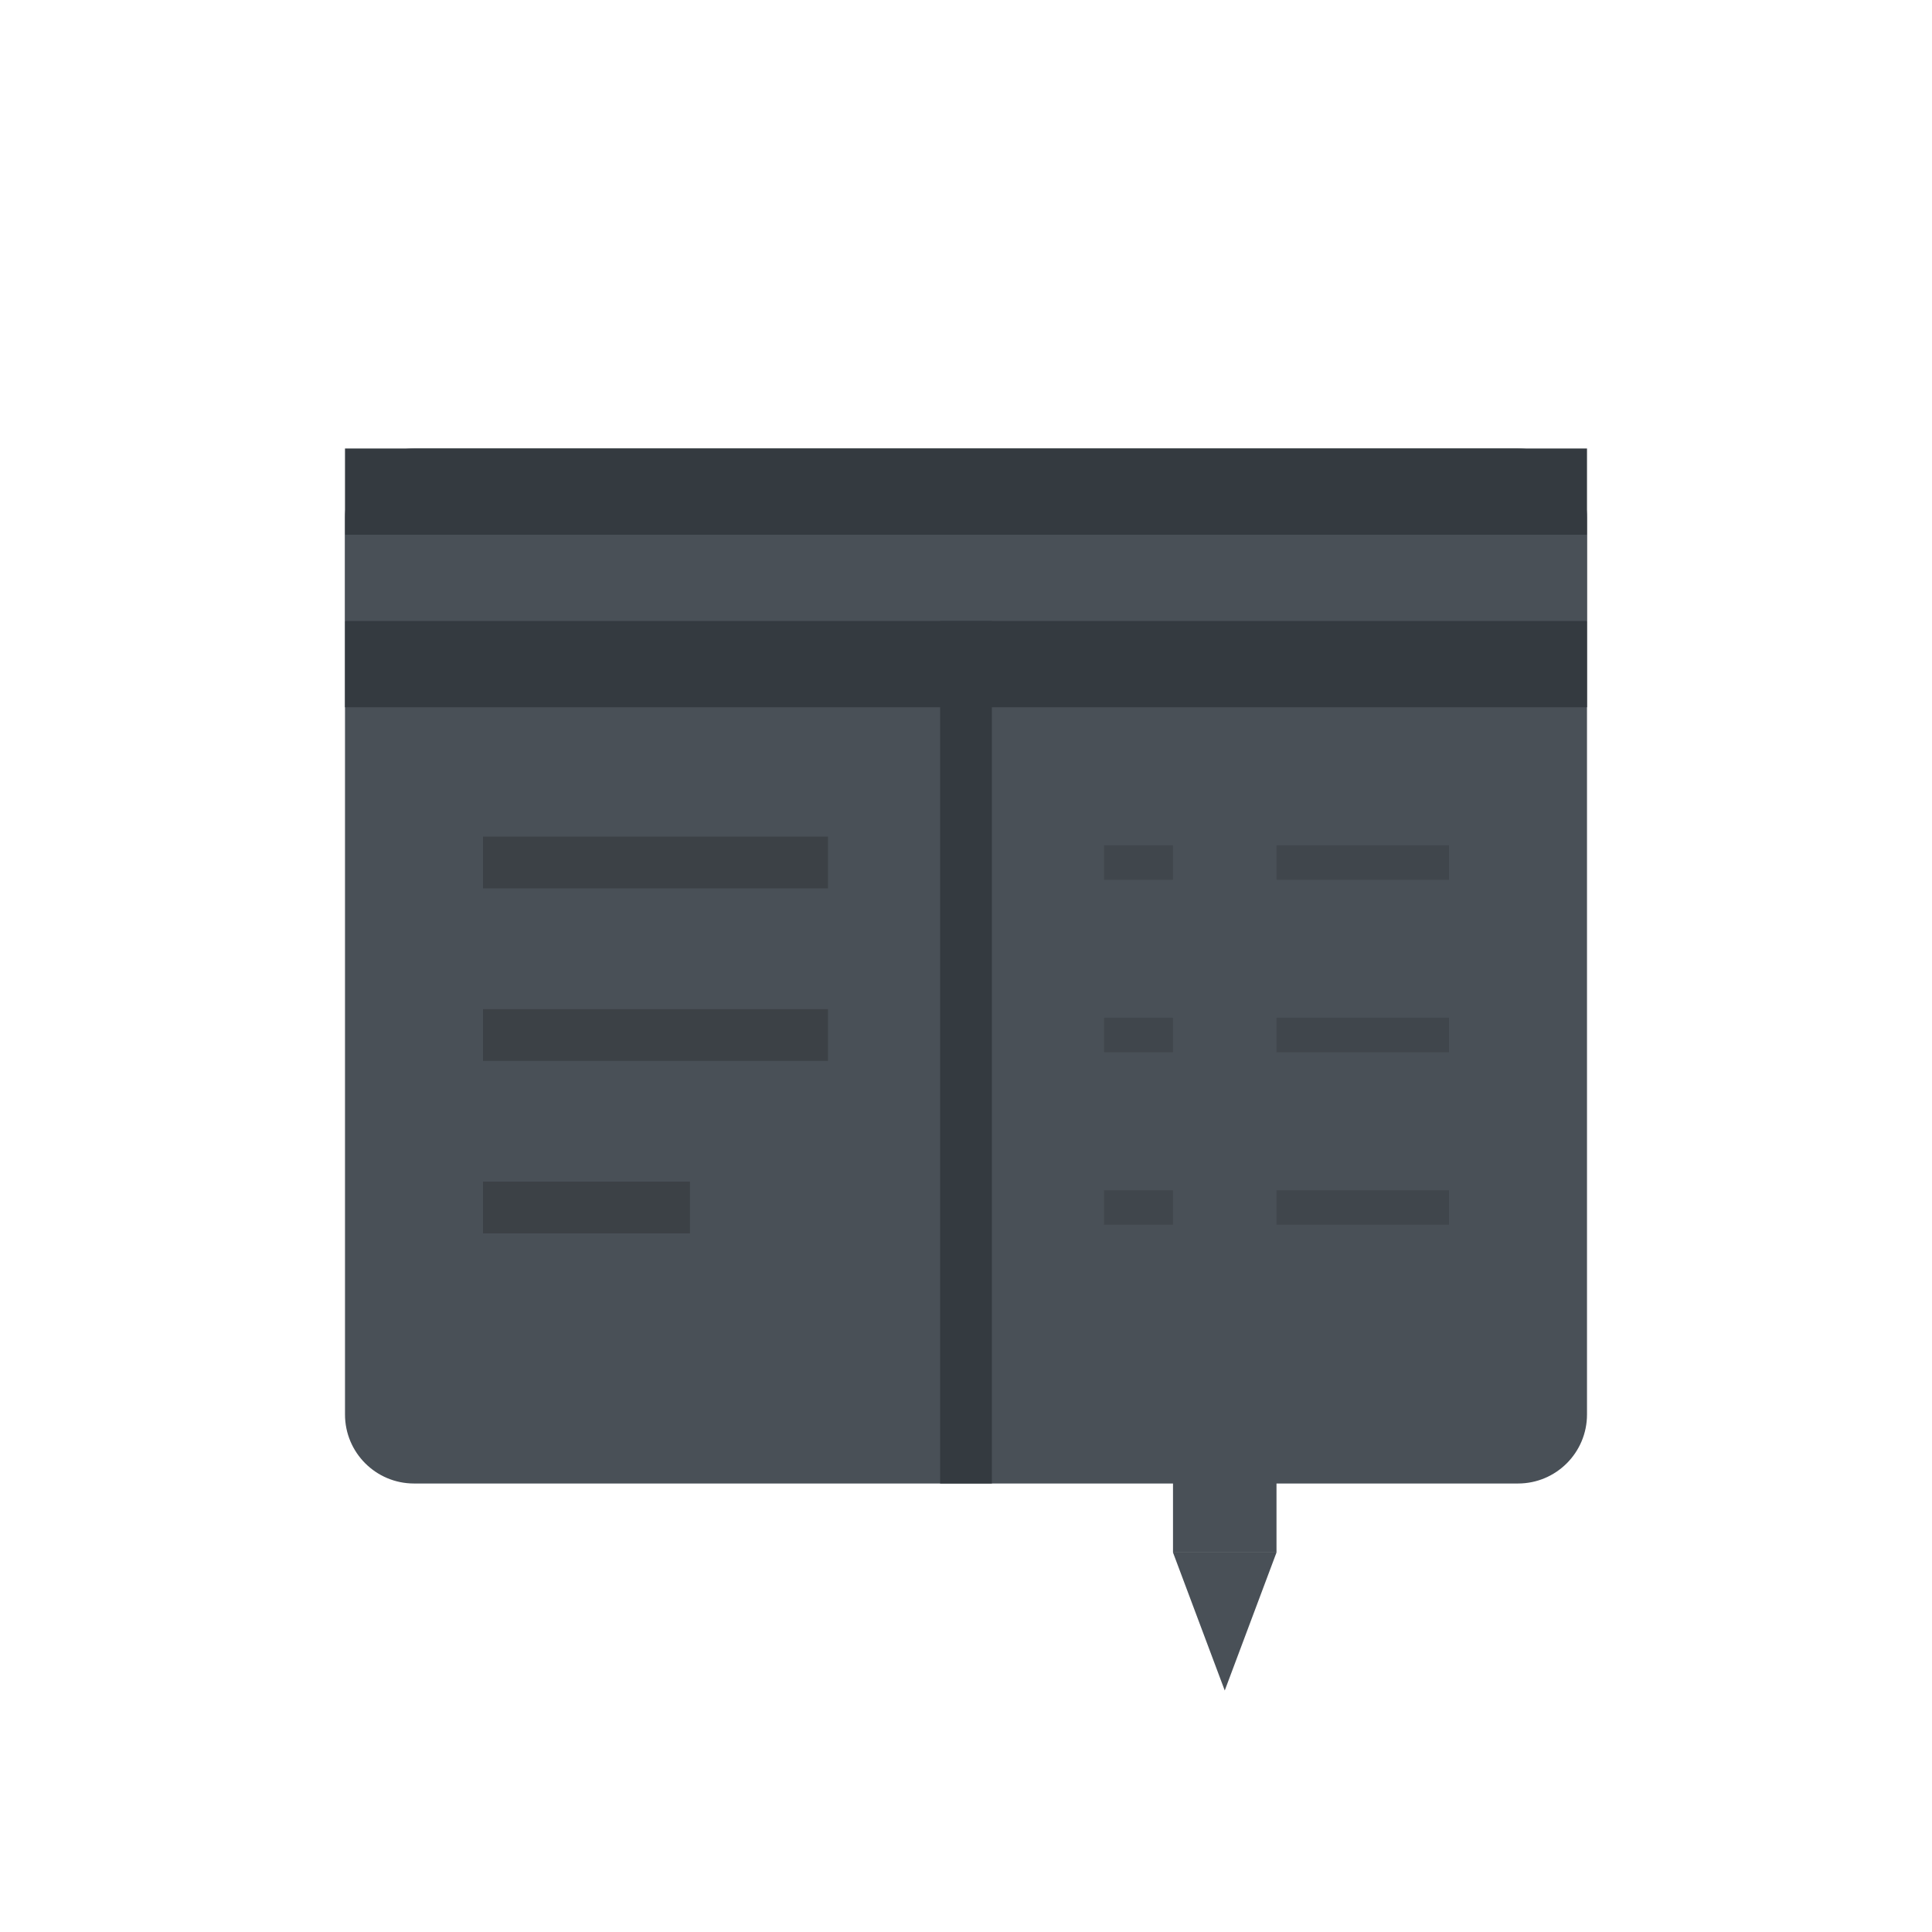
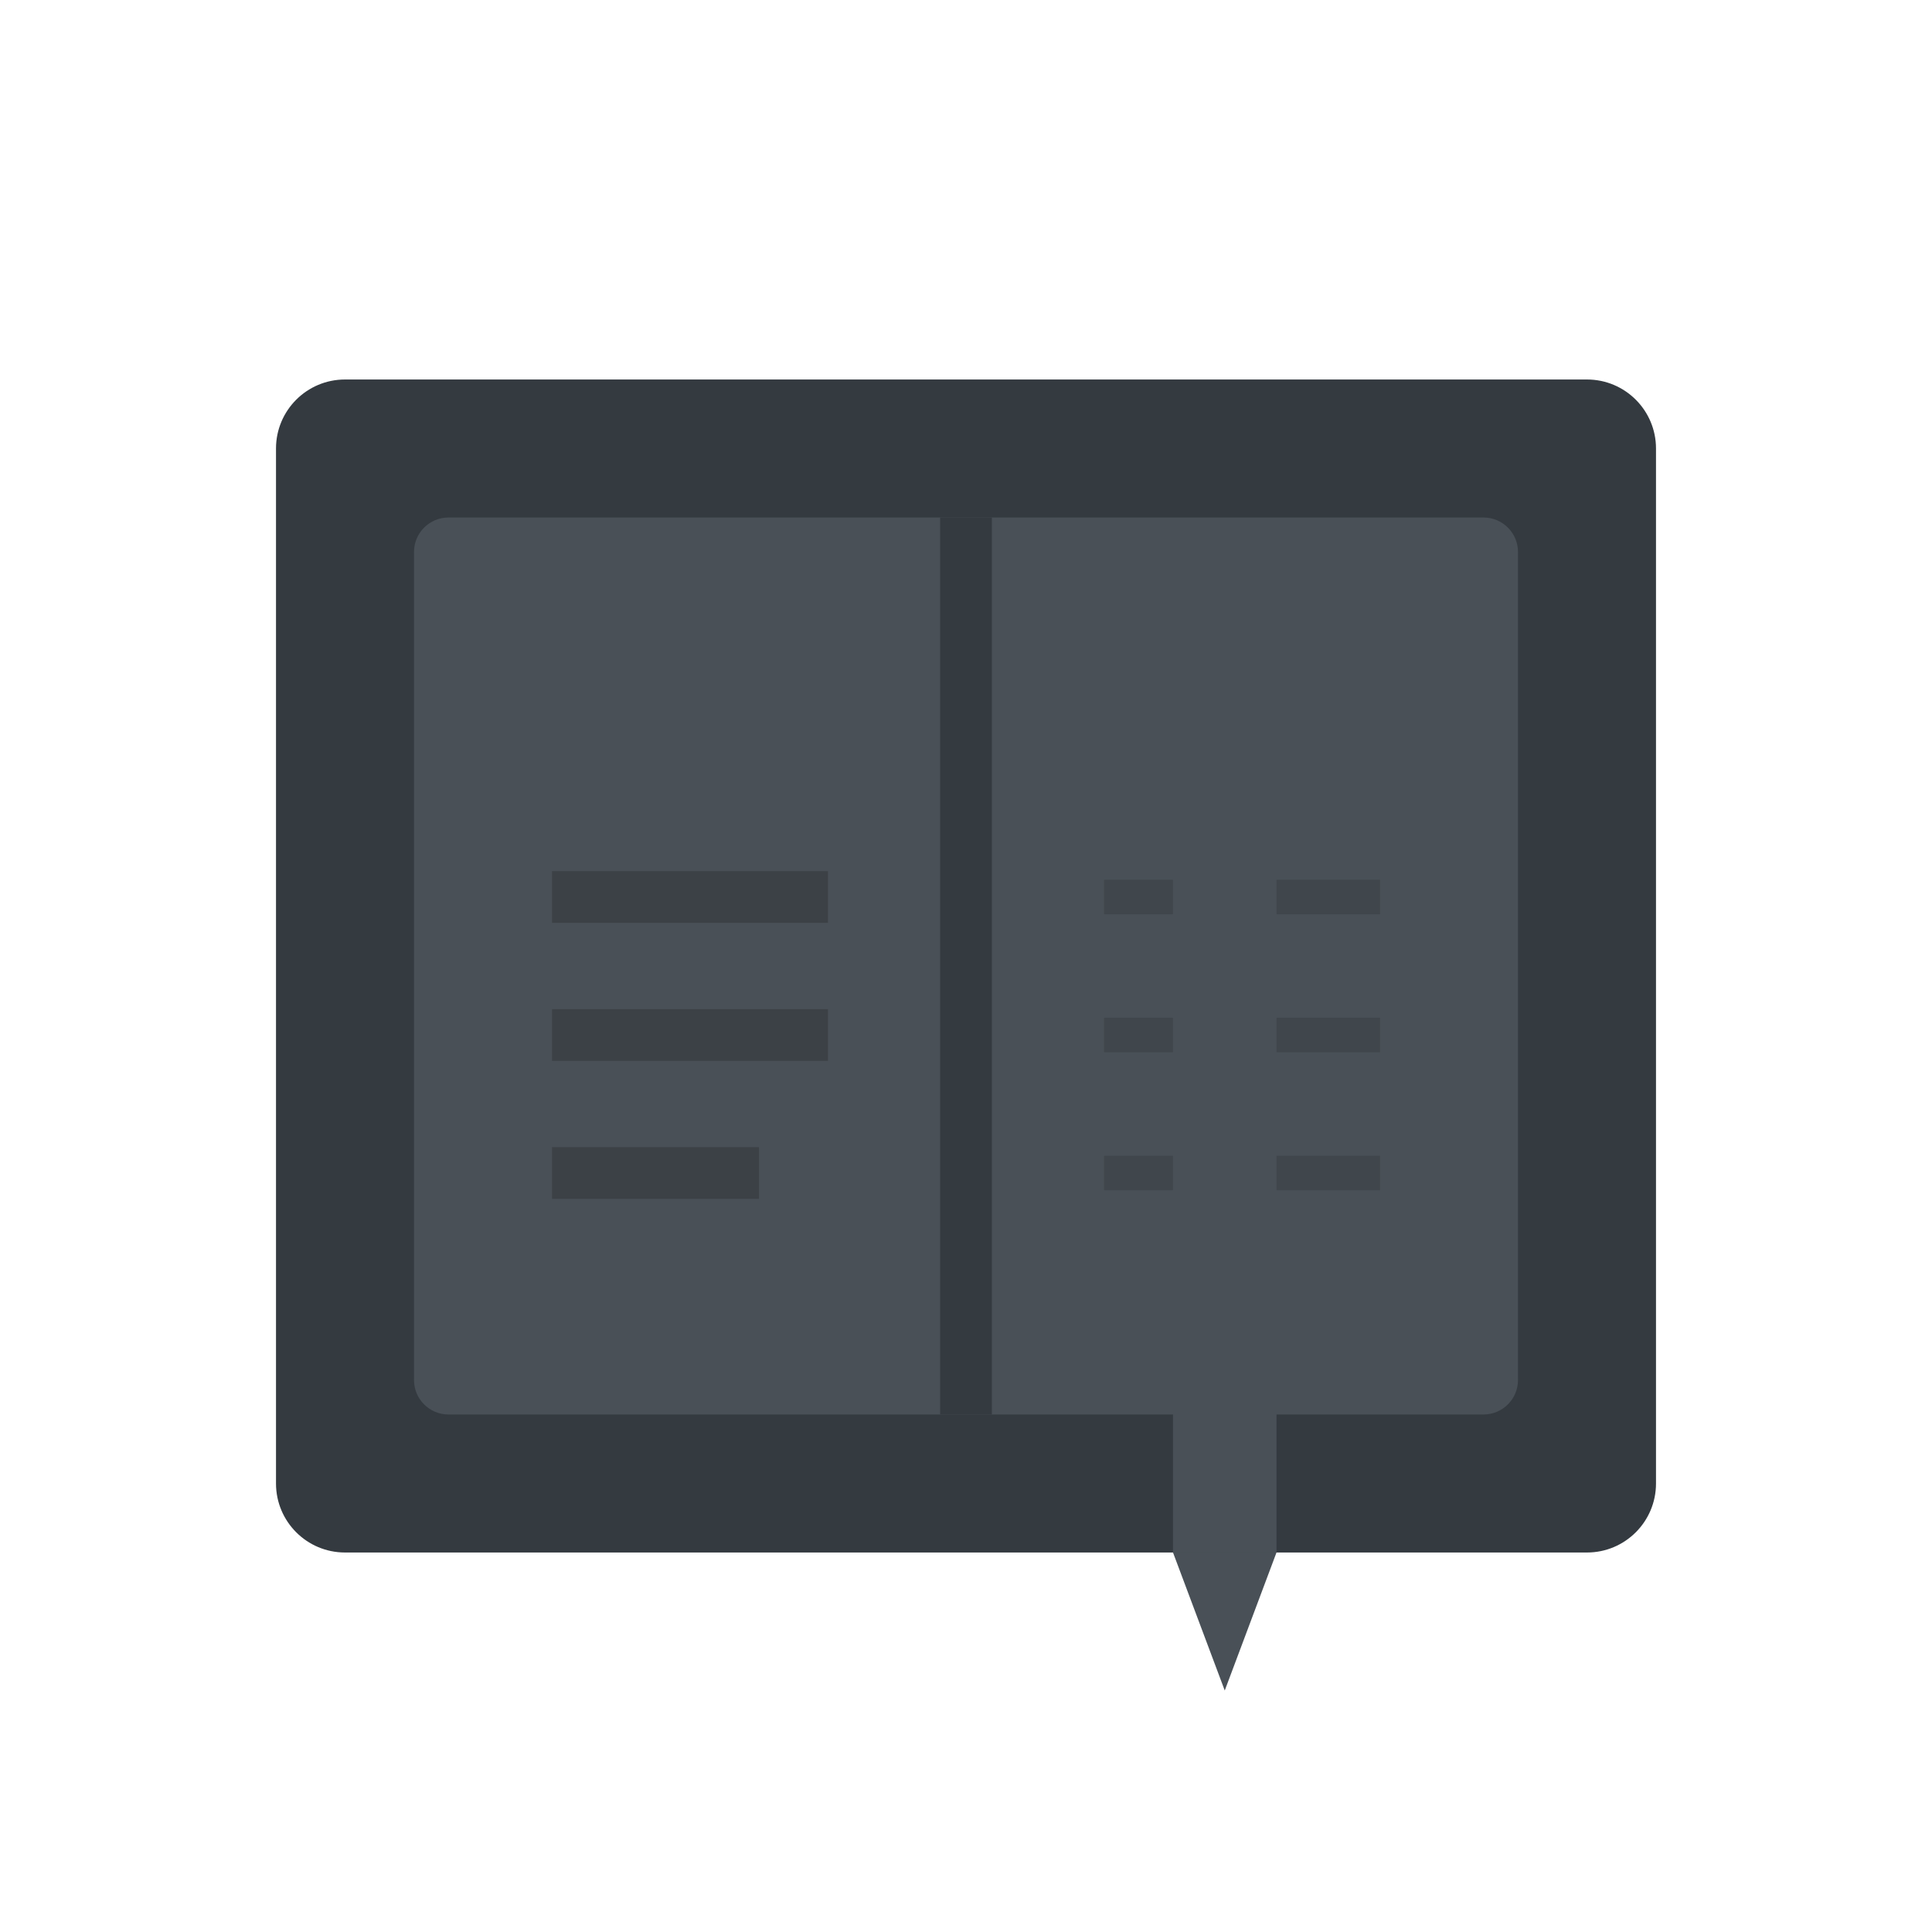
<svg xmlns="http://www.w3.org/2000/svg" viewBox="0 0 56 56" width="56" height="56">
  <g transform="translate(28, 28)">
-     <rect x="-18" y="-15" width="36" height="30" rx="2" fill="#495057" />
-     <rect x="-18" y="-15" width="36" height="2.5" fill="#343A40" />
-     <rect x="-18" y="-12.5" width="36" height="2.5" fill="#495057" />
-     <rect x="-18" y="-10" width="36" height="2.5" fill="#343A40" />
-     <line x1="0" y1="-10" x2="0" y2="15" stroke="#343A40" stroke-width="1.5" />
-     <line x1="-14" y1="-3" x2="-4" y2="-3" stroke="#1e1e1e" stroke-width="1.5" opacity="0.3" />
-     <line x1="-14" y1="2" x2="-4" y2="2" stroke="#1e1e1e" stroke-width="1.5" opacity="0.3" />
-     <line x1="-14" y1="7" x2="-8" y2="7" stroke="#1e1e1e" stroke-width="1.5" opacity="0.3" />
-     <line x1="4" y1="-3" x2="14" y2="-3" stroke="#1e1e1e" stroke-width="1" opacity="0.2" />
-     <line x1="4" y1="2" x2="14" y2="2" stroke="#1e1e1e" stroke-width="1" opacity="0.2" />
-     <line x1="4" y1="7" x2="14" y2="7" stroke="#1e1e1e" stroke-width="1" opacity="0.2" />
-     <rect x="6" y="-5" width="3" height="22" fill="#495057" />
+     <rect x="-20" y="-17" width="40" height="34" rx="2" fill="#343A40" />
+     <rect x="-16" y="-13" width="32" height="26" rx="1" fill="#495057" />
+     <line x1="0" y1="-13" x2="0" y2="13" stroke="#343A40" stroke-width="1.5" />
+     <line x1="-12" y1="-2" x2="-4" y2="-2" stroke="#1e1e1e" stroke-width="1.5" opacity="0.3" />
+     <line x1="-12" y1="2" x2="-4" y2="2" stroke="#1e1e1e" stroke-width="1.5" opacity="0.3" />
+     <line x1="-12" y1="6" x2="-6" y2="6" stroke="#1e1e1e" stroke-width="1.5" opacity="0.3" />
+     <line x1="4" y1="-2" x2="12" y2="-2" stroke="#1e1e1e" stroke-width="1" opacity="0.2" />
+     <line x1="4" y1="2" x2="12" y2="2" stroke="#1e1e1e" stroke-width="1" opacity="0.2" />
+     <line x1="4" y1="6" x2="12" y2="6" stroke="#1e1e1e" stroke-width="1" opacity="0.2" />
+     <rect x="6" y="-3" width="3" height="20" fill="#495057" />
    <polygon points="6,17 9,17 7.5,21" fill="#495057" />
  </g>
</svg>
